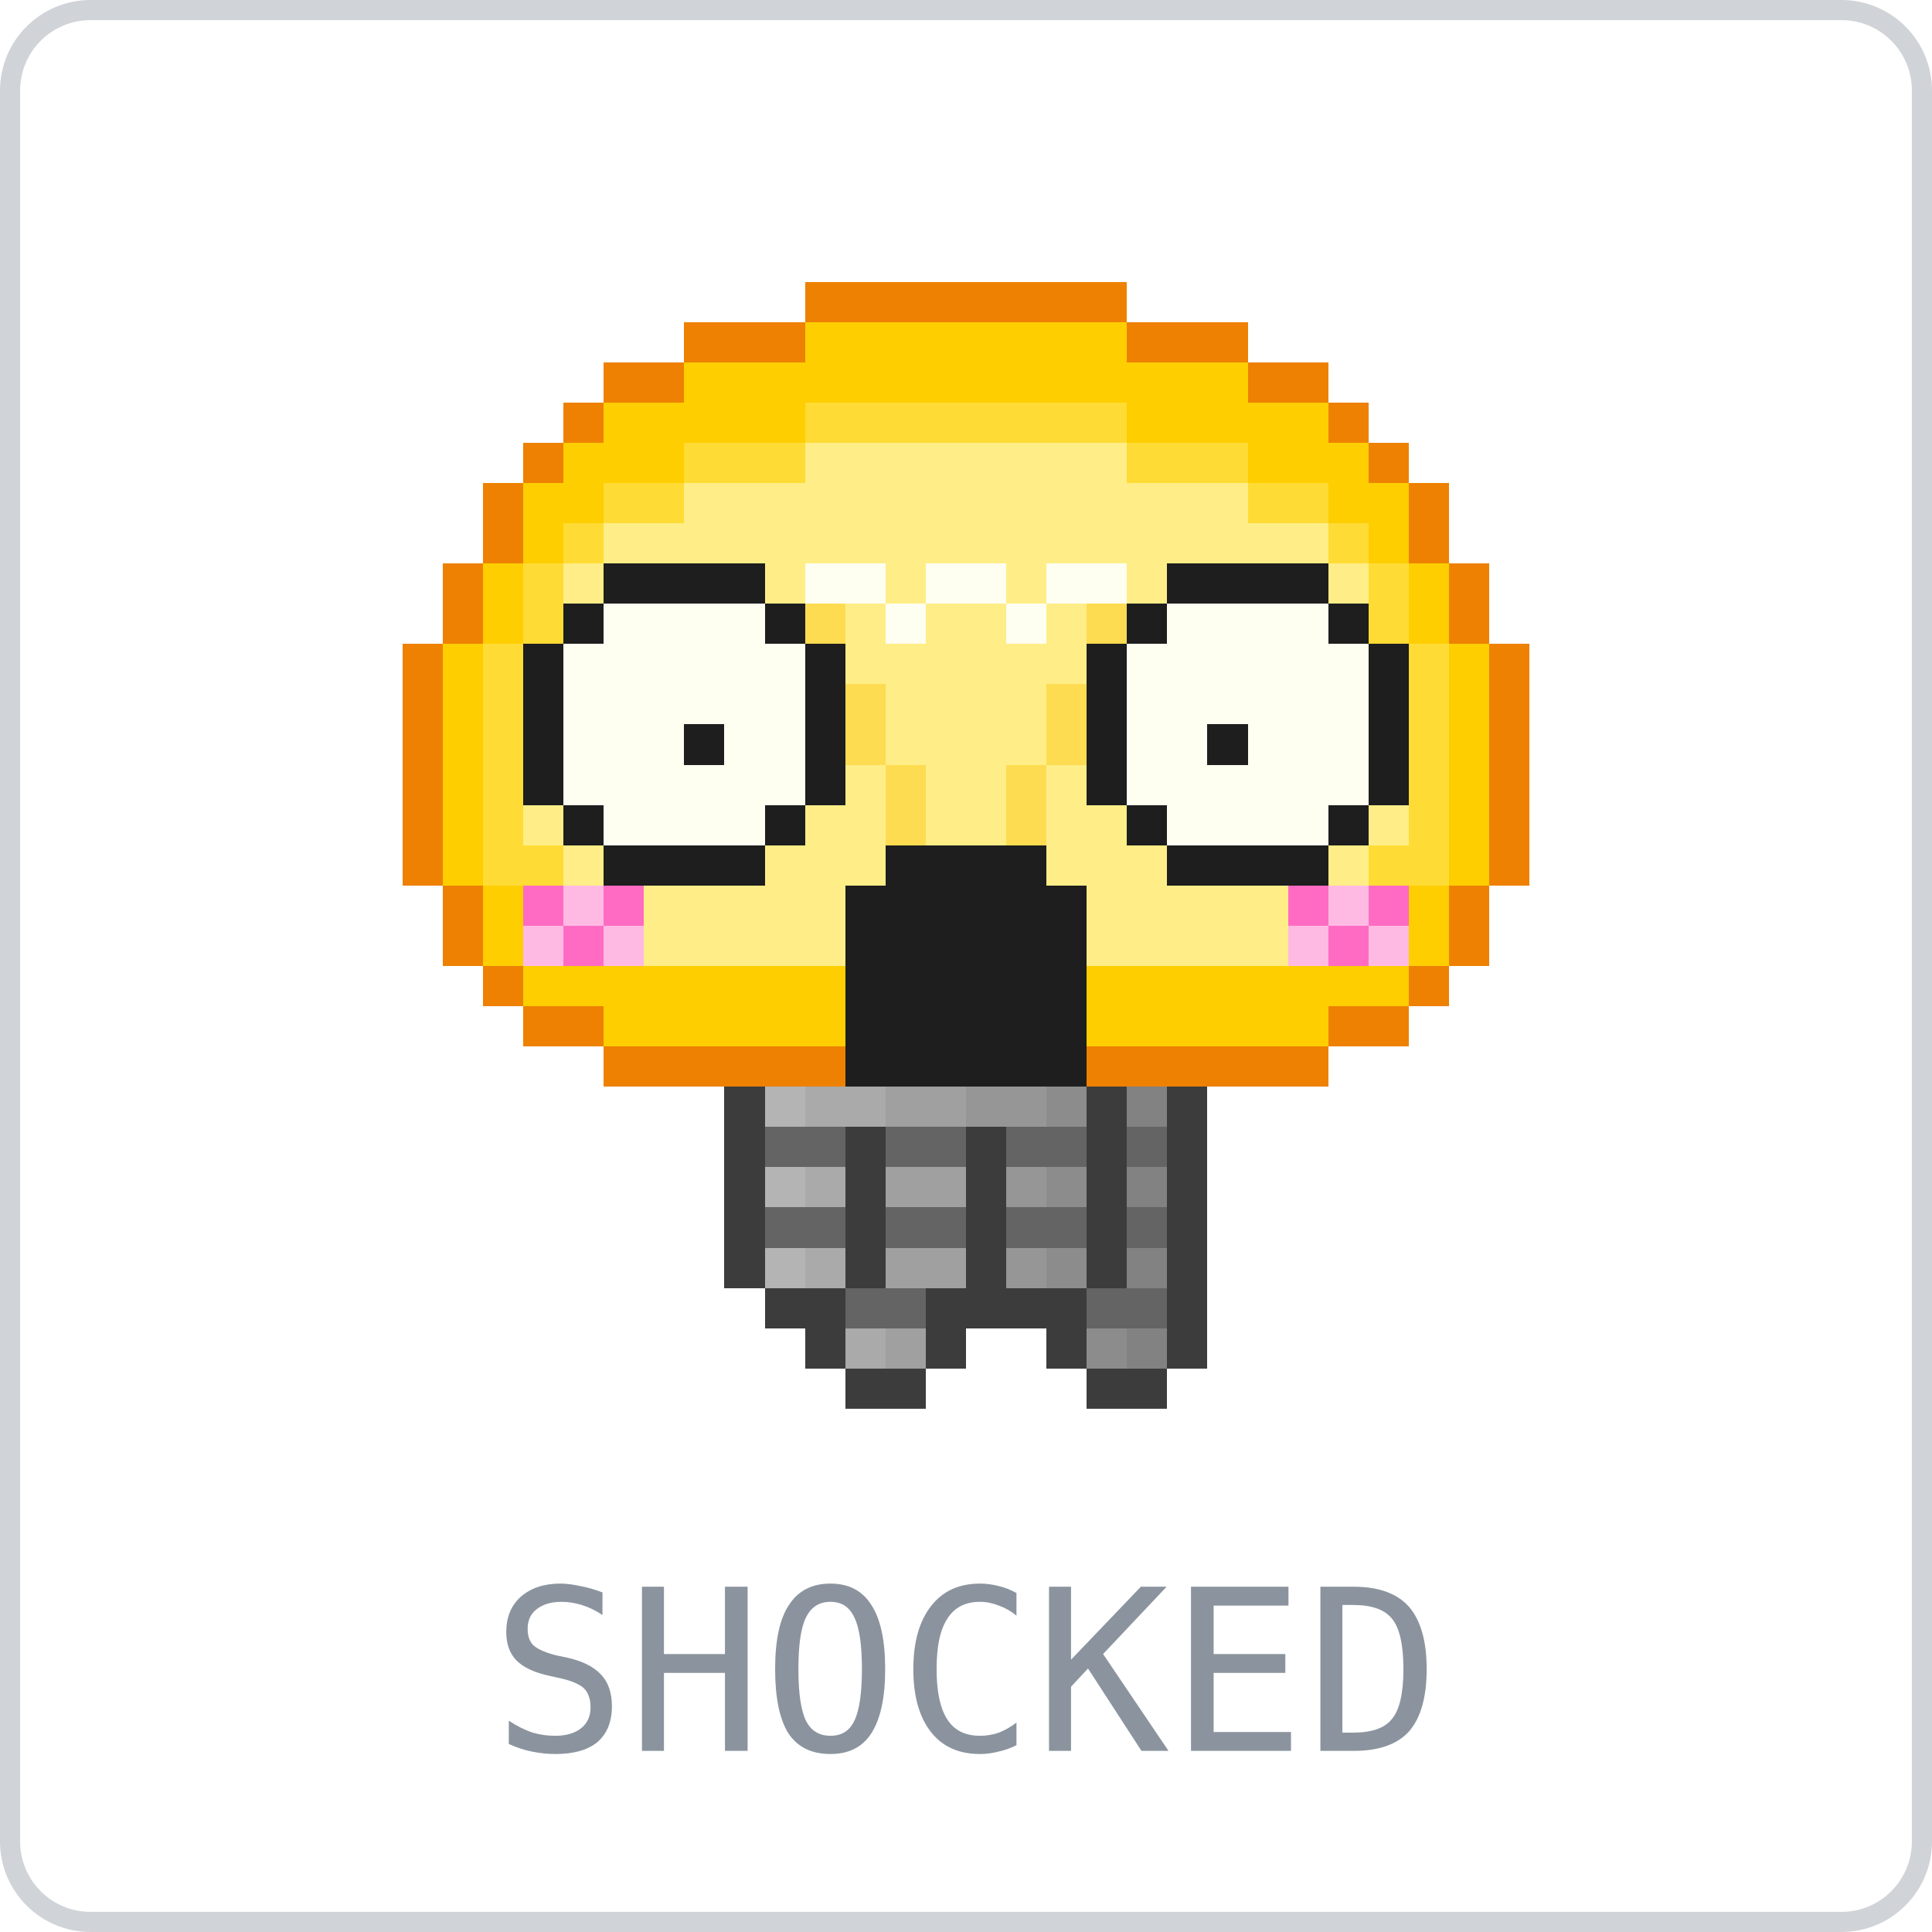
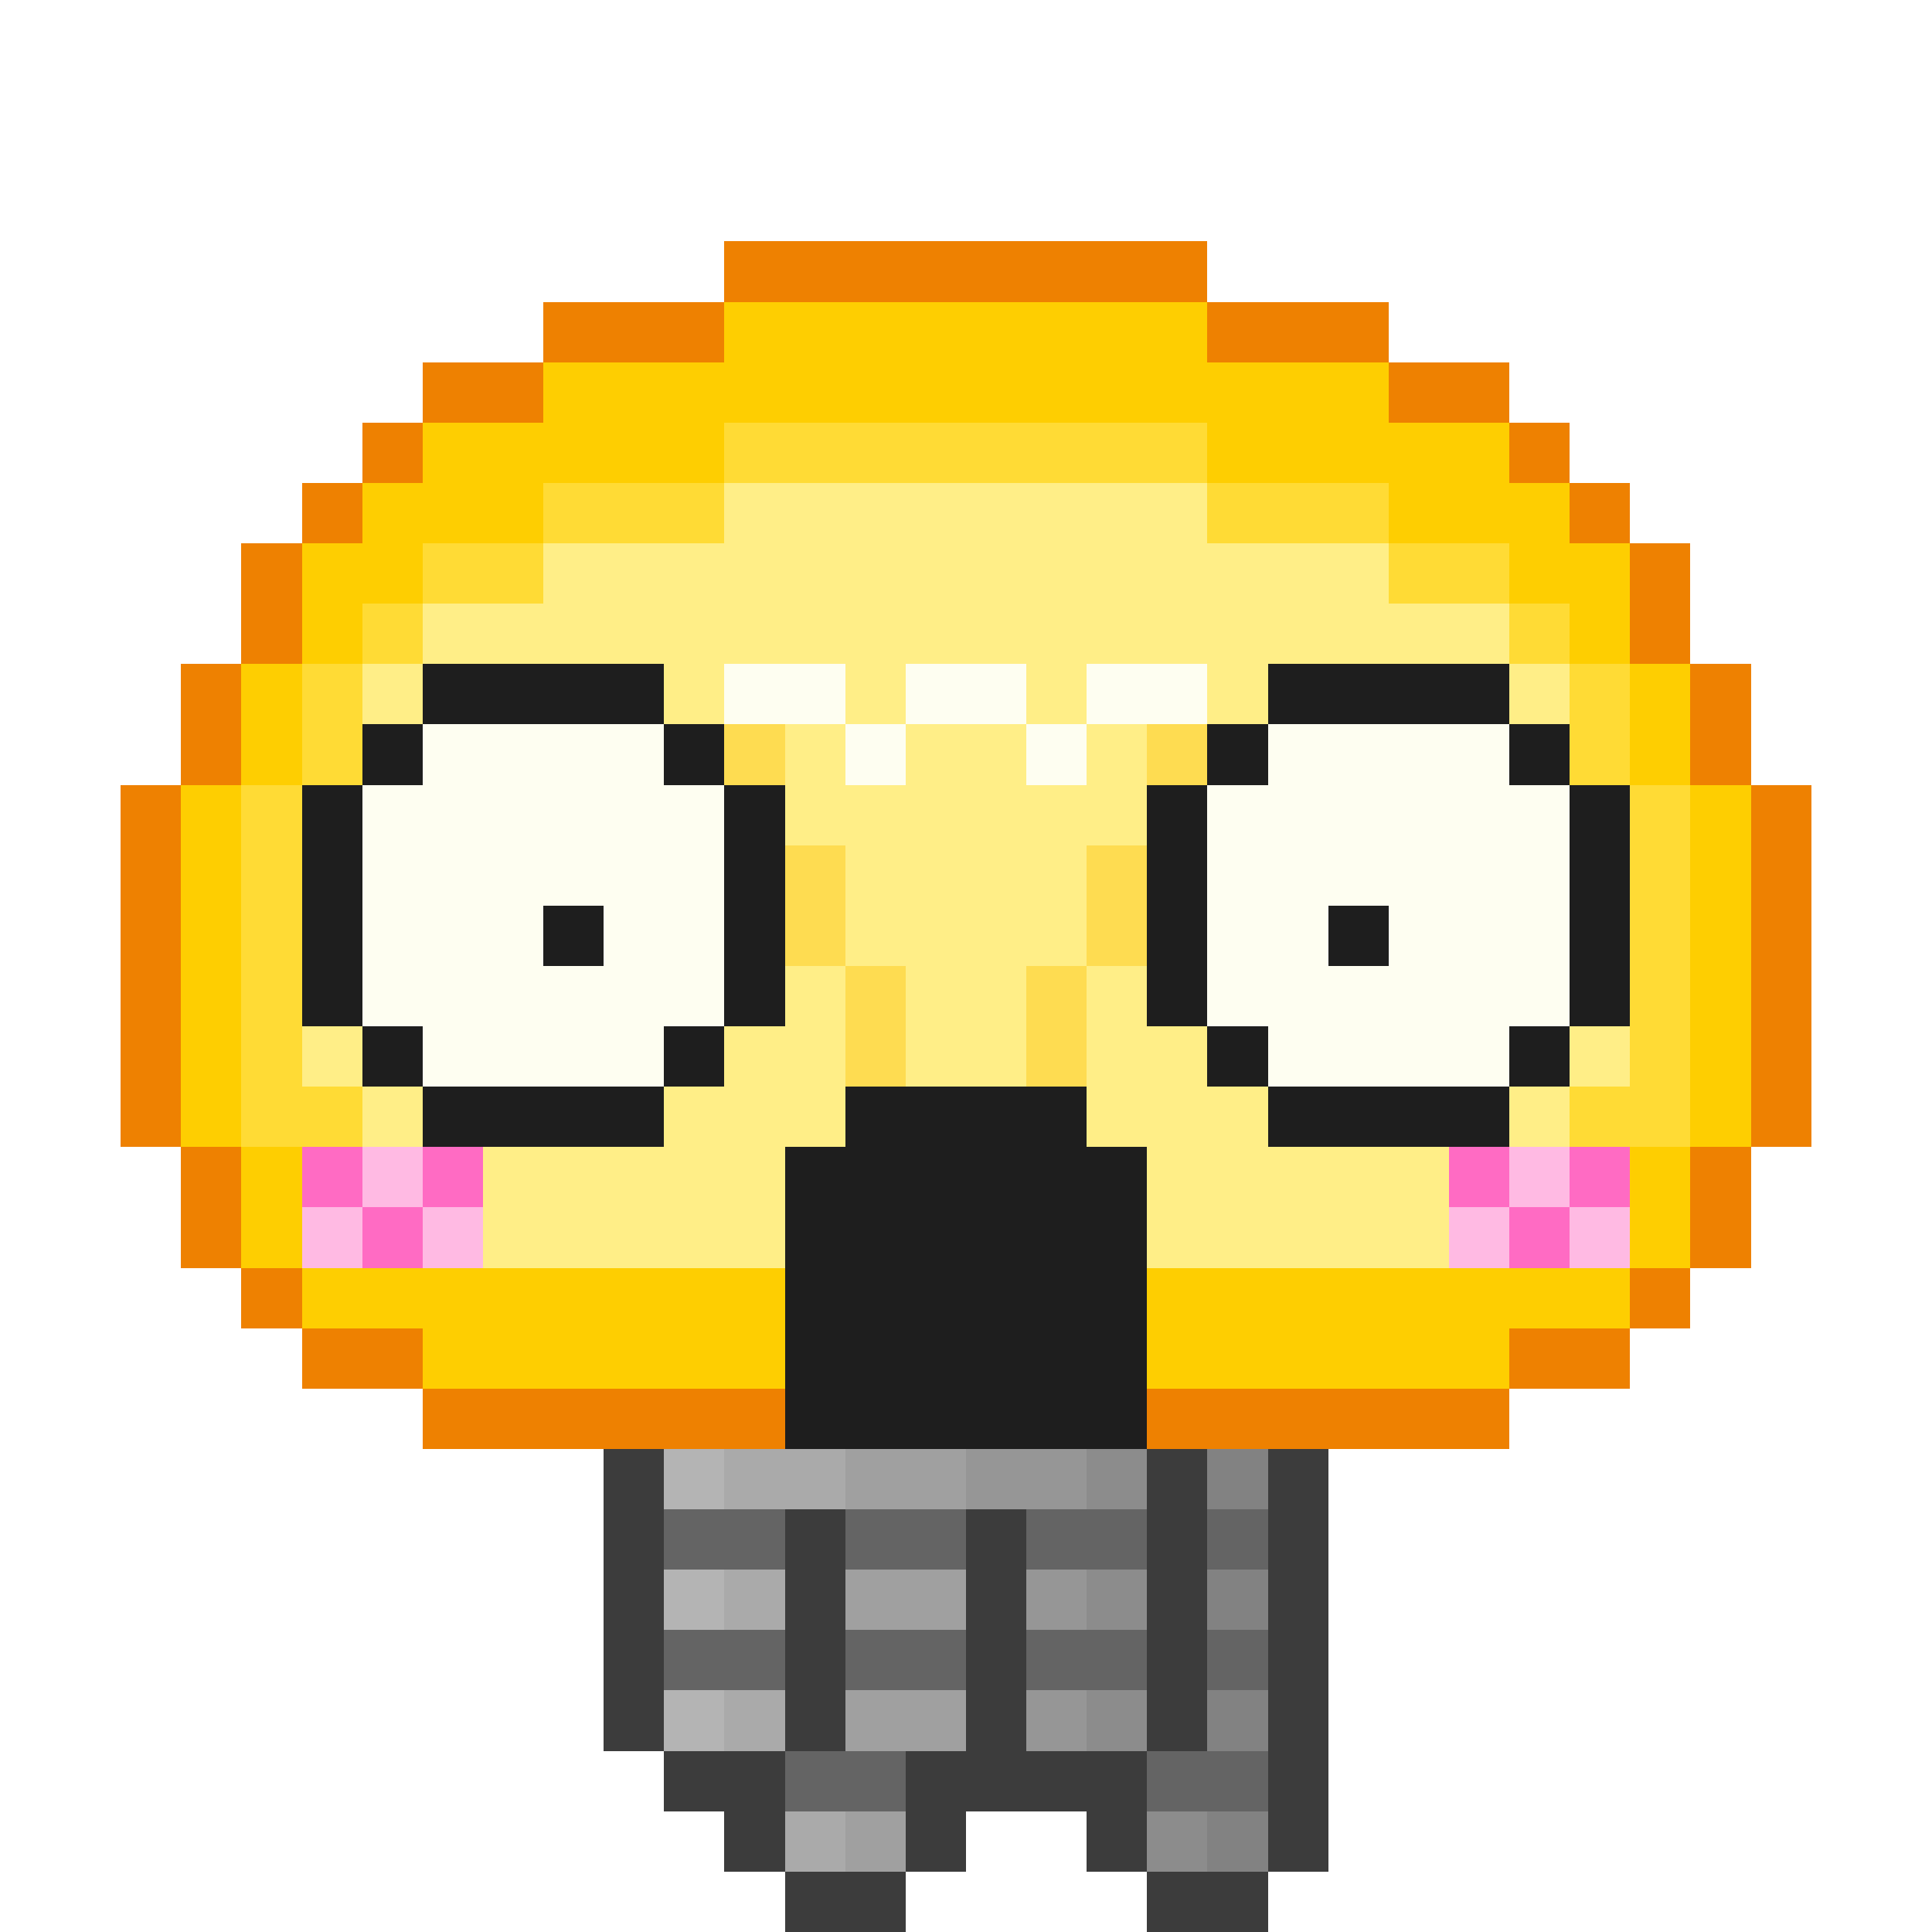
- <svg xmlns="http://www.w3.org/2000/svg" width="48" height="48" viewBox="0 0 48 48">
+ <svg xmlns="http://www.w3.org/2000/svg" width="32" height="32" viewBox="0 0 32 32">
  <defs>
    <clipPath id="frame">
      <rect width="32" height="32" />
    </clipPath>
  </defs>
-   <rect x=".25" y=".25" width="47.5" height="47.5" rx="2" fill="none" stroke="#8B949E" stroke-opacity=".4" stroke-width=".5" />
-   <text x="24.0" y="43.5" text-anchor="middle" font-size="5.6" fill="#8B949E" font-family="ui-monospace, SFMono-Regular, Menlo, Consolas, monospace">SHOCKED</text>
-   <g transform="translate(8 3)" clip-path="url(#frame)" shape-rendering="crispEdges">
+   <g transform="translate(0 0)" clip-path="url(#frame)" shape-rendering="crispEdges">
    <g>
      <animateTransform attributeName="transform" type="translate" calcMode="discrete" repeatCount="indefinite" dur="800ms" values="0 0;-32 0;-64 0;-96 0" keyTimes="0;0.625;0.75;0.875" />
      <path fill="#EE8101" d="M12 4h8v1h-8zM44 4h8v1h-8zM76 4h8v1h-8zM108 4h8v1h-8zM9 5h3v1h-3zM20 5h3v1h-3zM41 5h3v1h-3zM52 5h3v1h-3zM73 5h3v1h-3zM84 5h3v1h-3zM105 5h3v1h-3zM116 5h3v1h-3zM7 6h2v1h-2zM23 6h2v1h-2zM39 6h2v1h-2zM55 6h2v1h-2zM71 6h2v1h-2zM87 6h2v1h-2zM103 6h2v1h-2zM119 6h2v1h-2zM6 7h1v1h-1zM25 7h1v1h-1zM38 7h1v1h-1zM57 7h1v1h-1zM70 7h1v1h-1zM89 7h1v1h-1zM102 7h1v1h-1zM121 7h1v1h-1zM5 8h1v1h-1zM26 8h1v1h-1zM37 8h1v1h-1zM58 8h1v1h-1zM69 8h1v1h-1zM90 8h1v1h-1zM101 8h1v1h-1zM122 8h1v1h-1zM4 9h1v1h-1zM27 9h1v1h-1zM36 9h1v1h-1zM59 9h1v1h-1zM68 9h1v1h-1zM91 9h1v1h-1zM100 9h1v1h-1zM123 9h1v1h-1zM4 10h1v1h-1zM27 10h1v1h-1zM36 10h1v1h-1zM59 10h1v1h-1zM68 10h1v1h-1zM91 10h1v1h-1zM100 10h1v1h-1zM123 10h1v1h-1zM3 11h1v1h-1zM28 11h1v1h-1zM35 11h1v1h-1zM60 11h1v1h-1zM67 11h1v1h-1zM92 11h1v1h-1zM99 11h1v1h-1zM124 11h1v1h-1zM3 12h1v1h-1zM28 12h1v1h-1zM35 12h1v1h-1zM60 12h1v1h-1zM67 12h1v1h-1zM92 12h1v1h-1zM99 12h1v1h-1zM124 12h1v1h-1zM2 13h1v1h-1zM29 13h1v1h-1zM34 13h1v1h-1zM61 13h1v1h-1zM66 13h1v1h-1zM93 13h1v1h-1zM98 13h1v1h-1zM125 13h1v1h-1zM2 14h1v1h-1zM29 14h1v1h-1zM34 14h1v1h-1zM61 14h1v1h-1zM66 14h1v1h-1zM93 14h1v1h-1zM98 14h1v1h-1zM125 14h1v1h-1zM2 15h1v1h-1zM29 15h1v1h-1zM34 15h1v1h-1zM61 15h1v1h-1zM66 15h1v1h-1zM93 15h1v1h-1zM98 15h1v1h-1zM125 15h1v1h-1zM2 16h1v1h-1zM29 16h1v1h-1zM34 16h1v1h-1zM61 16h1v1h-1zM66 16h1v1h-1zM93 16h1v1h-1zM98 16h1v1h-1zM125 16h1v1h-1zM2 17h1v1h-1zM29 17h1v1h-1zM34 17h1v1h-1zM61 17h1v1h-1zM66 17h1v1h-1zM93 17h1v1h-1zM98 17h1v1h-1zM125 17h1v1h-1zM2 18h1v1h-1zM29 18h1v1h-1zM34 18h1v1h-1zM61 18h1v1h-1zM66 18h1v1h-1zM93 18h1v1h-1zM98 18h1v1h-1zM125 18h1v1h-1zM3 19h1v1h-1zM28 19h1v1h-1zM35 19h1v1h-1zM60 19h1v1h-1zM67 19h1v1h-1zM92 19h1v1h-1zM99 19h1v1h-1zM124 19h1v1h-1zM3 20h1v1h-1zM28 20h1v1h-1zM35 20h1v1h-1zM60 20h1v1h-1zM67 20h1v1h-1zM92 20h1v1h-1zM99 20h1v1h-1zM124 20h1v1h-1zM4 21h1v1h-1zM27 21h1v1h-1zM36 21h1v1h-1zM59 21h1v1h-1zM68 21h1v1h-1zM91 21h1v1h-1zM100 21h1v1h-1zM123 21h1v1h-1zM5 22h2v1h-2zM25 22h2v1h-2zM37 22h2v1h-2zM57 22h2v1h-2zM69 22h2v1h-2zM89 22h2v1h-2zM101 22h2v1h-2zM121 22h2v1h-2zM7 23h6v1h-6zM19 23h6v1h-6zM39 23h6v1h-6zM51 23h6v1h-6zM71 23h6v1h-6zM83 23h6v1h-6zM103 23h6v1h-6zM115 23h6v1h-6z" />
      <path fill="#FECE01" d="M12 5h8v1h-8zM44 5h8v1h-8zM76 5h8v1h-8zM108 5h8v1h-8zM9 6h14v1h-14zM41 6h14v1h-14zM73 6h14v1h-14zM105 6h14v1h-14zM7 7h5v1h-5zM20 7h5v1h-5zM39 7h5v1h-5zM52 7h5v1h-5zM71 7h5v1h-5zM84 7h5v1h-5zM103 7h5v1h-5zM116 7h5v1h-5zM6 8h3v1h-3zM23 8h3v1h-3zM38 8h3v1h-3zM55 8h3v1h-3zM70 8h3v1h-3zM87 8h3v1h-3zM102 8h3v1h-3zM119 8h3v1h-3zM5 9h2v1h-2zM25 9h2v1h-2zM37 9h2v1h-2zM57 9h2v1h-2zM69 9h2v1h-2zM89 9h2v1h-2zM101 9h2v1h-2zM121 9h2v1h-2zM5 10h1v1h-1zM26 10h1v1h-1zM37 10h1v1h-1zM58 10h1v1h-1zM69 10h1v1h-1zM90 10h1v1h-1zM101 10h1v1h-1zM122 10h1v1h-1zM4 11h1v1h-1zM27 11h1v1h-1zM36 11h1v1h-1zM59 11h1v1h-1zM68 11h1v1h-1zM91 11h1v1h-1zM100 11h1v1h-1zM123 11h1v1h-1zM4 12h1v1h-1zM27 12h1v1h-1zM36 12h1v1h-1zM59 12h1v1h-1zM68 12h1v1h-1zM91 12h1v1h-1zM100 12h1v1h-1zM123 12h1v1h-1zM3 13h1v1h-1zM28 13h1v1h-1zM35 13h1v1h-1zM60 13h1v1h-1zM67 13h1v1h-1zM92 13h1v1h-1zM99 13h1v1h-1zM124 13h1v1h-1zM3 14h1v1h-1zM28 14h1v1h-1zM35 14h1v1h-1zM60 14h1v1h-1zM67 14h1v1h-1zM92 14h1v1h-1zM99 14h1v1h-1zM124 14h1v1h-1zM3 15h1v1h-1zM28 15h1v1h-1zM35 15h1v1h-1zM60 15h1v1h-1zM67 15h1v1h-1zM92 15h1v1h-1zM99 15h1v1h-1zM124 15h1v1h-1zM3 16h1v1h-1zM28 16h1v1h-1zM35 16h1v1h-1zM60 16h1v1h-1zM67 16h1v1h-1zM92 16h1v1h-1zM99 16h1v1h-1zM124 16h1v1h-1zM3 17h1v1h-1zM28 17h1v1h-1zM35 17h1v1h-1zM60 17h1v1h-1zM67 17h1v1h-1zM92 17h1v1h-1zM99 17h1v1h-1zM124 17h1v1h-1zM3 18h1v1h-1zM28 18h1v1h-1zM35 18h1v1h-1zM60 18h1v1h-1zM67 18h1v1h-1zM92 18h1v1h-1zM99 18h1v1h-1zM124 18h1v1h-1zM4 19h1v1h-1zM27 19h1v1h-1zM36 19h1v1h-1zM59 19h1v1h-1zM68 19h1v1h-1zM91 19h1v1h-1zM100 19h1v1h-1zM123 19h1v1h-1zM4 20h1v1h-1zM27 20h1v1h-1zM36 20h1v1h-1zM59 20h1v1h-1zM68 20h1v1h-1zM91 20h1v1h-1zM100 20h1v1h-1zM123 20h1v1h-1zM5 21h8v1h-8zM19 21h8v1h-8zM37 21h8v1h-8zM51 21h8v1h-8zM69 21h8v1h-8zM83 21h8v1h-8zM101 21h8v1h-8zM115 21h8v1h-8zM7 22h6v1h-6zM19 22h6v1h-6zM39 22h6v1h-6zM51 22h6v1h-6zM71 22h6v1h-6zM83 22h6v1h-6zM103 22h6v1h-6zM115 22h6v1h-6z" />
      <path fill="#1E1E1E" d="M7 11h4v1h-4zM21 11h4v1h-4zM39 11h4v1h-4zM71 11h4v1h-4zM85 11h4v1h-4zM103 11h4v1h-4zM6 12h1v1h-1zM11 12h1v1h-1zM20 12h1v1h-1zM25 12h1v1h-1zM38 12h1v1h-1zM43 12h1v1h-1zM53 12h4v1h-4zM70 12h1v1h-1zM75 12h1v1h-1zM84 12h1v1h-1zM89 12h1v1h-1zM102 12h1v1h-1zM107 12h1v1h-1zM117 12h4v1h-4zM5 13h1v1h-1zM12 13h1v1h-1zM19 13h1v1h-1zM26 13h1v1h-1zM37 13h1v1h-1zM44 13h1v1h-1zM52 13h1v1h-1zM57 13h1v1h-1zM69 13h1v1h-1zM76 13h1v1h-1zM83 13h1v1h-1zM90 13h1v1h-1zM101 13h1v1h-1zM108 13h1v1h-1zM116 13h1v1h-1zM121 13h1v1h-1zM5 14h1v1h-1zM12 14h1v1h-1zM19 14h1v1h-1zM26 14h1v1h-1zM37 14h1v1h-1zM44 14h1v1h-1zM51 14h1v1h-1zM58 14h1v1h-1zM69 14h1v1h-1zM76 14h1v1h-1zM83 14h1v1h-1zM90 14h1v1h-1zM101 14h1v1h-1zM108 14h1v1h-1zM115 14h1v1h-1zM122 14h1v1h-1zM5 15h1v1h-1zM9 15h1v1h-1zM12 15h1v1h-1zM19 15h1v1h-1zM22 15h1v1h-1zM26 15h1v1h-1zM37 15h1v1h-1zM41 15h1v1h-1zM44 15h1v1h-1zM51 15h1v1h-1zM54 15h1v1h-1zM58 15h1v1h-1zM69 15h1v1h-1zM73 15h1v1h-1zM76 15h1v1h-1zM83 15h1v1h-1zM86 15h1v1h-1zM90 15h1v1h-1zM101 15h1v1h-1zM105 15h1v1h-1zM108 15h1v1h-1zM115 15h1v1h-1zM118 15h1v1h-1zM122 15h1v1h-1zM5 16h1v1h-1zM12 16h1v1h-1zM19 16h1v1h-1zM26 16h1v1h-1zM37 16h1v1h-1zM44 16h1v1h-1zM52 16h1v1h-1zM57 16h1v1h-1zM69 16h1v1h-1zM76 16h1v1h-1zM83 16h1v1h-1zM90 16h1v1h-1zM101 16h1v1h-1zM108 16h1v1h-1zM116 16h1v1h-1zM121 16h1v1h-1zM6 17h1v1h-1zM11 17h1v1h-1zM20 17h1v1h-1zM25 17h1v1h-1zM38 17h1v1h-1zM43 17h1v1h-1zM53 17h4v1h-4zM70 17h1v1h-1zM75 17h1v1h-1zM84 17h1v1h-1zM89 17h1v1h-1zM102 17h1v1h-1zM107 17h1v1h-1zM117 17h4v1h-4zM7 18h4v1h-4zM14 18h4v1h-4zM21 18h4v1h-4zM39 18h4v1h-4zM46 18h4v1h-4zM71 18h4v1h-4zM78 18h4v1h-4zM85 18h4v1h-4zM103 18h4v1h-4zM110 18h4v1h-4zM13 19h6v1h-6zM45 19h6v1h-6zM77 19h6v1h-6zM109 19h6v1h-6zM13 20h6v1h-6zM45 20h6v1h-6zM77 20h6v1h-6zM109 20h6v1h-6zM13 21h6v1h-6zM45 21h6v1h-6zM77 21h6v1h-6zM109 21h6v1h-6zM13 22h6v1h-6zM45 22h6v1h-6zM77 22h6v1h-6zM109 22h6v1h-6zM13 23h6v1h-6zM45 23h6v1h-6zM77 23h6v1h-6zM109 23h6v1h-6z" />
      <path fill="#FFEE87" d="M12 8h8v1h-8zM44 8h8v1h-8zM76 8h8v1h-8zM108 8h8v1h-8zM9 9h14v1h-14zM41 9h14v1h-14zM73 9h14v1h-14zM105 9h14v1h-14zM7 10h18v1h-18zM39 10h18v1h-18zM71 10h18v1h-18zM103 10h18v1h-18zM6 11h1v1h-1zM11 11h1v1h-1zM14 11h1v1h-1zM17 11h1v1h-1zM20 11h1v1h-1zM25 11h1v1h-1zM38 11h1v1h-1zM43 11h1v1h-1zM46 11h1v1h-1zM49 11h1v1h-1zM52 11h6v1h-6zM70 11h1v1h-1zM75 11h1v1h-1zM78 11h1v1h-1zM81 11h1v1h-1zM84 11h1v1h-1zM89 11h1v1h-1zM102 11h1v1h-1zM107 11h1v1h-1zM110 11h1v1h-1zM113 11h1v1h-1zM116 11h6v1h-6zM13 12h1v1h-1zM15 12h2v1h-2zM18 12h1v1h-1zM45 12h1v1h-1zM47 12h2v1h-2zM50 12h1v1h-1zM52 12h1v1h-1zM57 12h1v1h-1zM77 12h1v1h-1zM79 12h2v1h-2zM82 12h1v1h-1zM109 12h1v1h-1zM111 12h2v1h-2zM114 12h1v1h-1zM116 12h1v1h-1zM121 12h1v1h-1zM13 13h6v1h-6zM45 13h6v1h-6zM58 13h1v1h-1zM77 13h6v1h-6zM109 13h6v1h-6zM122 13h1v1h-1zM14 14h4v1h-4zM46 14h4v1h-4zM78 14h4v1h-4zM110 14h4v1h-4zM14 15h4v1h-4zM46 15h4v1h-4zM78 15h4v1h-4zM110 15h4v1h-4zM13 16h1v1h-1zM15 16h2v1h-2zM18 16h1v1h-1zM45 16h1v1h-1zM47 16h2v1h-2zM50 16h2v1h-2zM58 16h1v1h-1zM77 16h1v1h-1zM79 16h2v1h-2zM82 16h1v1h-1zM109 16h1v1h-1zM111 16h2v1h-2zM114 16h2v1h-2zM122 16h1v1h-1zM5 17h1v1h-1zM12 17h2v1h-2zM15 17h2v1h-2zM18 17h2v1h-2zM26 17h1v1h-1zM37 17h1v1h-1zM44 17h2v1h-2zM47 17h2v1h-2zM50 17h3v1h-3zM57 17h2v1h-2zM69 17h1v1h-1zM76 17h2v1h-2zM79 17h2v1h-2zM82 17h2v1h-2zM90 17h1v1h-1zM101 17h1v1h-1zM108 17h2v1h-2zM111 17h2v1h-2zM114 17h3v1h-3zM121 17h2v1h-2zM6 18h1v1h-1zM11 18h3v1h-3zM18 18h3v1h-3zM25 18h1v1h-1zM38 18h1v1h-1zM43 18h3v1h-3zM50 18h8v1h-8zM70 18h1v1h-1zM75 18h3v1h-3zM82 18h3v1h-3zM89 18h1v1h-1zM102 18h1v1h-1zM107 18h3v1h-3zM114 18h8v1h-8zM8 19h5v1h-5zM19 19h5v1h-5zM40 19h5v1h-5zM51 19h5v1h-5zM72 19h5v1h-5zM83 19h5v1h-5zM104 19h5v1h-5zM115 19h5v1h-5zM8 20h5v1h-5zM19 20h5v1h-5zM40 20h5v1h-5zM51 20h5v1h-5zM72 20h5v1h-5zM83 20h5v1h-5zM104 20h5v1h-5zM115 20h5v1h-5z" />
      <path fill="#3C3C3C" d="M10 24h1v1h-1zM19 24h1v1h-1zM21 24h1v1h-1zM42 24h1v1h-1zM51 24h1v1h-1zM53 24h1v1h-1zM74 24h1v1h-1zM83 24h1v1h-1zM85 24h1v1h-1zM106 24h1v1h-1zM115 24h1v1h-1zM117 24h1v1h-1zM10 25h1v1h-1zM13 25h1v1h-1zM16 25h1v1h-1zM19 25h1v1h-1zM21 25h1v1h-1zM42 25h1v1h-1zM45 25h1v1h-1zM48 25h1v1h-1zM51 25h1v1h-1zM53 25h1v1h-1zM74 25h1v1h-1zM77 25h1v1h-1zM80 25h1v1h-1zM83 25h1v1h-1zM85 25h1v1h-1zM106 25h1v1h-1zM109 25h1v1h-1zM112 25h1v1h-1zM115 25h1v1h-1zM117 25h1v1h-1zM10 26h1v1h-1zM13 26h1v1h-1zM16 26h1v1h-1zM19 26h1v1h-1zM21 26h1v1h-1zM42 26h1v1h-1zM45 26h1v1h-1zM48 26h1v1h-1zM51 26h1v1h-1zM53 26h1v1h-1zM74 26h1v1h-1zM77 26h1v1h-1zM80 26h1v1h-1zM83 26h1v1h-1zM85 26h1v1h-1zM106 26h1v1h-1zM109 26h1v1h-1zM112 26h1v1h-1zM115 26h1v1h-1zM117 26h1v1h-1zM10 27h1v1h-1zM13 27h1v1h-1zM16 27h1v1h-1zM19 27h1v1h-1zM21 27h1v1h-1zM42 27h1v1h-1zM45 27h1v1h-1zM48 27h1v1h-1zM51 27h1v1h-1zM53 27h1v1h-1zM74 27h1v1h-1zM77 27h1v1h-1zM80 27h1v1h-1zM83 27h1v1h-1zM85 27h1v1h-1zM106 27h1v1h-1zM109 27h1v1h-1zM112 27h1v1h-1zM115 27h1v1h-1zM117 27h1v1h-1zM10 28h1v1h-1zM13 28h1v1h-1zM16 28h1v1h-1zM19 28h1v1h-1zM21 28h1v1h-1zM42 28h1v1h-1zM45 28h1v1h-1zM48 28h1v1h-1zM51 28h1v1h-1zM53 28h1v1h-1zM74 28h1v1h-1zM77 28h1v1h-1zM80 28h1v1h-1zM83 28h1v1h-1zM85 28h1v1h-1zM106 28h1v1h-1zM109 28h1v1h-1zM112 28h1v1h-1zM115 28h1v1h-1zM117 28h1v1h-1zM11 29h2v1h-2zM15 29h4v1h-4zM21 29h1v1h-1zM43 29h2v1h-2zM47 29h4v1h-4zM53 29h1v1h-1zM75 29h2v1h-2zM79 29h4v1h-4zM85 29h1v1h-1zM107 29h2v1h-2zM111 29h4v1h-4zM117 29h1v1h-1zM12 30h1v1h-1zM15 30h1v1h-1zM18 30h1v1h-1zM21 30h1v1h-1zM44 30h1v1h-1zM47 30h1v1h-1zM50 30h1v1h-1zM53 30h1v1h-1zM76 30h1v1h-1zM79 30h1v1h-1zM82 30h1v1h-1zM85 30h1v1h-1zM108 30h1v1h-1zM111 30h1v1h-1zM114 30h1v1h-1zM117 30h1v1h-1zM13 31h2v1h-2zM19 31h2v1h-2zM45 31h2v1h-2zM51 31h2v1h-2zM77 31h2v1h-2zM83 31h2v1h-2zM109 31h2v1h-2zM115 31h2v1h-2z" />
      <path fill="#FFDB35" d="M12 7h8v1h-8zM44 7h8v1h-8zM76 7h8v1h-8zM108 7h8v1h-8zM9 8h3v1h-3zM20 8h3v1h-3zM41 8h3v1h-3zM52 8h3v1h-3zM73 8h3v1h-3zM84 8h3v1h-3zM105 8h3v1h-3zM116 8h3v1h-3zM7 9h2v1h-2zM23 9h2v1h-2zM39 9h2v1h-2zM55 9h2v1h-2zM71 9h2v1h-2zM87 9h2v1h-2zM103 9h2v1h-2zM119 9h2v1h-2zM6 10h1v1h-1zM25 10h1v1h-1zM38 10h1v1h-1zM57 10h1v1h-1zM70 10h1v1h-1zM89 10h1v1h-1zM102 10h1v1h-1zM121 10h1v1h-1zM5 11h1v1h-1zM26 11h1v1h-1zM37 11h1v1h-1zM58 11h1v1h-1zM69 11h1v1h-1zM90 11h1v1h-1zM101 11h1v1h-1zM122 11h1v1h-1zM5 12h1v1h-1zM26 12h1v1h-1zM37 12h1v1h-1zM58 12h1v1h-1zM69 12h1v1h-1zM90 12h1v1h-1zM101 12h1v1h-1zM122 12h1v1h-1zM4 13h1v1h-1zM27 13h1v1h-1zM36 13h1v1h-1zM59 13h1v1h-1zM68 13h1v1h-1zM91 13h1v1h-1zM100 13h1v1h-1zM123 13h1v1h-1zM4 14h1v1h-1zM27 14h1v1h-1zM36 14h1v1h-1zM59 14h1v1h-1zM68 14h1v1h-1zM91 14h1v1h-1zM100 14h1v1h-1zM123 14h1v1h-1zM4 15h1v1h-1zM27 15h1v1h-1zM36 15h1v1h-1zM59 15h1v1h-1zM68 15h1v1h-1zM91 15h1v1h-1zM100 15h1v1h-1zM123 15h1v1h-1zM4 16h1v1h-1zM27 16h1v1h-1zM36 16h1v1h-1zM59 16h1v1h-1zM68 16h1v1h-1zM91 16h1v1h-1zM100 16h1v1h-1zM123 16h1v1h-1zM4 17h1v1h-1zM27 17h1v1h-1zM36 17h1v1h-1zM59 17h1v1h-1zM68 17h1v1h-1zM91 17h1v1h-1zM100 17h1v1h-1zM123 17h1v1h-1zM4 18h2v1h-2zM26 18h2v1h-2zM36 18h2v1h-2zM58 18h2v1h-2zM68 18h2v1h-2zM90 18h2v1h-2zM100 18h2v1h-2zM122 18h2v1h-2z" />
      <path fill="#FEFEF1" d="M12 11h2v1h-2zM15 11h2v1h-2zM18 11h2v1h-2zM44 11h2v1h-2zM47 11h2v1h-2zM50 11h2v1h-2zM76 11h2v1h-2zM79 11h2v1h-2zM82 11h2v1h-2zM108 11h2v1h-2zM111 11h2v1h-2zM114 11h2v1h-2zM7 12h4v1h-4zM14 12h1v1h-1zM17 12h1v1h-1zM21 12h4v1h-4zM39 12h4v1h-4zM46 12h1v1h-1zM49 12h1v1h-1zM71 12h4v1h-4zM78 12h1v1h-1zM81 12h1v1h-1zM85 12h4v1h-4zM103 12h4v1h-4zM110 12h1v1h-1zM113 12h1v1h-1zM6 13h6v1h-6zM20 13h6v1h-6zM38 13h6v1h-6zM53 13h4v1h-4zM70 13h6v1h-6zM84 13h6v1h-6zM102 13h6v1h-6zM117 13h4v1h-4zM6 14h6v1h-6zM20 14h6v1h-6zM38 14h6v1h-6zM52 14h6v1h-6zM70 14h6v1h-6zM84 14h6v1h-6zM102 14h6v1h-6zM116 14h6v1h-6zM6 15h3v1h-3zM10 15h2v1h-2zM20 15h2v1h-2zM23 15h3v1h-3zM38 15h3v1h-3zM42 15h2v1h-2zM52 15h2v1h-2zM55 15h3v1h-3zM70 15h3v1h-3zM74 15h2v1h-2zM84 15h2v1h-2zM87 15h3v1h-3zM102 15h3v1h-3zM106 15h2v1h-2zM116 15h2v1h-2zM119 15h3v1h-3zM6 16h6v1h-6zM20 16h6v1h-6zM38 16h6v1h-6zM53 16h4v1h-4zM70 16h6v1h-6zM84 16h6v1h-6zM102 16h6v1h-6zM117 16h4v1h-4zM7 17h4v1h-4zM21 17h4v1h-4zM39 17h4v1h-4zM71 17h4v1h-4zM85 17h4v1h-4zM103 17h4v1h-4z" />
      <path fill="#FEDC51" d="M12 12h1v1h-1zM19 12h1v1h-1zM44 12h1v1h-1zM51 12h1v1h-1zM76 12h1v1h-1zM83 12h1v1h-1zM108 12h1v1h-1zM115 12h1v1h-1zM51 13h1v1h-1zM115 13h1v1h-1zM13 14h1v1h-1zM18 14h1v1h-1zM45 14h1v1h-1zM50 14h1v1h-1zM77 14h1v1h-1zM82 14h1v1h-1zM109 14h1v1h-1zM114 14h1v1h-1zM13 15h1v1h-1zM18 15h1v1h-1zM45 15h1v1h-1zM50 15h1v1h-1zM77 15h1v1h-1zM82 15h1v1h-1zM109 15h1v1h-1zM114 15h1v1h-1zM14 16h1v1h-1zM17 16h1v1h-1zM46 16h1v1h-1zM49 16h1v1h-1zM78 16h1v1h-1zM81 16h1v1h-1zM110 16h1v1h-1zM113 16h1v1h-1zM14 17h1v1h-1zM17 17h1v1h-1zM46 17h1v1h-1zM49 17h1v1h-1zM78 17h1v1h-1zM81 17h1v1h-1zM110 17h1v1h-1zM113 17h1v1h-1z" />
      <path fill="#646464" d="M11 25h2v1h-2zM14 25h2v1h-2zM17 25h2v1h-2zM20 25h1v1h-1zM43 25h2v1h-2zM46 25h2v1h-2zM49 25h2v1h-2zM52 25h1v1h-1zM75 25h2v1h-2zM78 25h2v1h-2zM81 25h2v1h-2zM84 25h1v1h-1zM107 25h2v1h-2zM110 25h2v1h-2zM113 25h2v1h-2zM116 25h1v1h-1zM11 27h2v1h-2zM14 27h2v1h-2zM17 27h2v1h-2zM20 27h1v1h-1zM43 27h2v1h-2zM46 27h2v1h-2zM49 27h2v1h-2zM52 27h1v1h-1zM75 27h2v1h-2zM78 27h2v1h-2zM81 27h2v1h-2zM84 27h1v1h-1zM107 27h2v1h-2zM110 27h2v1h-2zM113 27h2v1h-2zM116 27h1v1h-1zM13 29h2v1h-2zM19 29h2v1h-2zM45 29h2v1h-2zM51 29h2v1h-2zM77 29h2v1h-2zM83 29h2v1h-2zM109 29h2v1h-2zM115 29h2v1h-2z" />
      <path fill="#FF6BC3" d="M5 19h1v1h-1zM7 19h1v1h-1zM24 19h1v1h-1zM26 19h1v1h-1zM37 19h1v1h-1zM39 19h1v1h-1zM56 19h1v1h-1zM58 19h1v1h-1zM69 19h1v1h-1zM71 19h1v1h-1zM88 19h1v1h-1zM90 19h1v1h-1zM101 19h1v1h-1zM103 19h1v1h-1zM120 19h1v1h-1zM122 19h1v1h-1zM6 20h1v1h-1zM25 20h1v1h-1zM38 20h1v1h-1zM57 20h1v1h-1zM70 20h1v1h-1zM89 20h1v1h-1zM102 20h1v1h-1zM121 20h1v1h-1z" />
      <path fill="#FFBAE3" d="M6 19h1v1h-1zM25 19h1v1h-1zM38 19h1v1h-1zM57 19h1v1h-1zM70 19h1v1h-1zM89 19h1v1h-1zM102 19h1v1h-1zM121 19h1v1h-1zM5 20h1v1h-1zM7 20h1v1h-1zM24 20h1v1h-1zM26 20h1v1h-1zM37 20h1v1h-1zM39 20h1v1h-1zM56 20h1v1h-1zM58 20h1v1h-1zM69 20h1v1h-1zM71 20h1v1h-1zM88 20h1v1h-1zM90 20h1v1h-1zM101 20h1v1h-1zM103 20h1v1h-1zM120 20h1v1h-1zM122 20h1v1h-1z" />
      <path fill="#AAAAAA" d="M12 24h2v1h-2zM44 24h2v1h-2zM76 24h2v1h-2zM108 24h2v1h-2zM12 26h1v1h-1zM44 26h1v1h-1zM76 26h1v1h-1zM108 26h1v1h-1zM12 28h1v1h-1zM44 28h1v1h-1zM76 28h1v1h-1zM108 28h1v1h-1zM13 30h1v1h-1zM45 30h1v1h-1zM77 30h1v1h-1zM109 30h1v1h-1z" />
      <path fill="#A0A0A0" d="M14 24h2v1h-2zM46 24h2v1h-2zM78 24h2v1h-2zM110 24h2v1h-2zM14 26h2v1h-2zM46 26h2v1h-2zM78 26h2v1h-2zM110 26h2v1h-2zM14 28h2v1h-2zM46 28h2v1h-2zM78 28h2v1h-2zM110 28h2v1h-2zM14 30h1v1h-1zM46 30h1v1h-1zM78 30h1v1h-1zM110 30h1v1h-1z" />
      <path fill="#8C8C8C" d="M18 24h1v1h-1zM50 24h1v1h-1zM82 24h1v1h-1zM114 24h1v1h-1zM18 26h1v1h-1zM50 26h1v1h-1zM82 26h1v1h-1zM114 26h1v1h-1zM18 28h1v1h-1zM50 28h1v1h-1zM82 28h1v1h-1zM114 28h1v1h-1zM19 30h1v1h-1zM51 30h1v1h-1zM83 30h1v1h-1zM115 30h1v1h-1z" />
      <path fill="#828282" d="M20 24h1v1h-1zM52 24h1v1h-1zM84 24h1v1h-1zM116 24h1v1h-1zM20 26h1v1h-1zM52 26h1v1h-1zM84 26h1v1h-1zM116 26h1v1h-1zM20 28h1v1h-1zM52 28h1v1h-1zM84 28h1v1h-1zM116 28h1v1h-1zM20 30h1v1h-1zM52 30h1v1h-1zM84 30h1v1h-1zM116 30h1v1h-1z" />
      <path fill="#B4B4B4" d="M11 24h1v1h-1zM43 24h1v1h-1zM75 24h1v1h-1zM107 24h1v1h-1zM11 26h1v1h-1zM43 26h1v1h-1zM75 26h1v1h-1zM107 26h1v1h-1zM11 28h1v1h-1zM43 28h1v1h-1zM75 28h1v1h-1zM107 28h1v1h-1z" />
      <path fill="#969696" d="M16 24h2v1h-2zM48 24h2v1h-2zM80 24h2v1h-2zM112 24h2v1h-2zM17 26h1v1h-1zM49 26h1v1h-1zM81 26h1v1h-1zM113 26h1v1h-1zM17 28h1v1h-1zM49 28h1v1h-1zM81 28h1v1h-1zM113 28h1v1h-1z" />
    </g>
  </g>
</svg>
